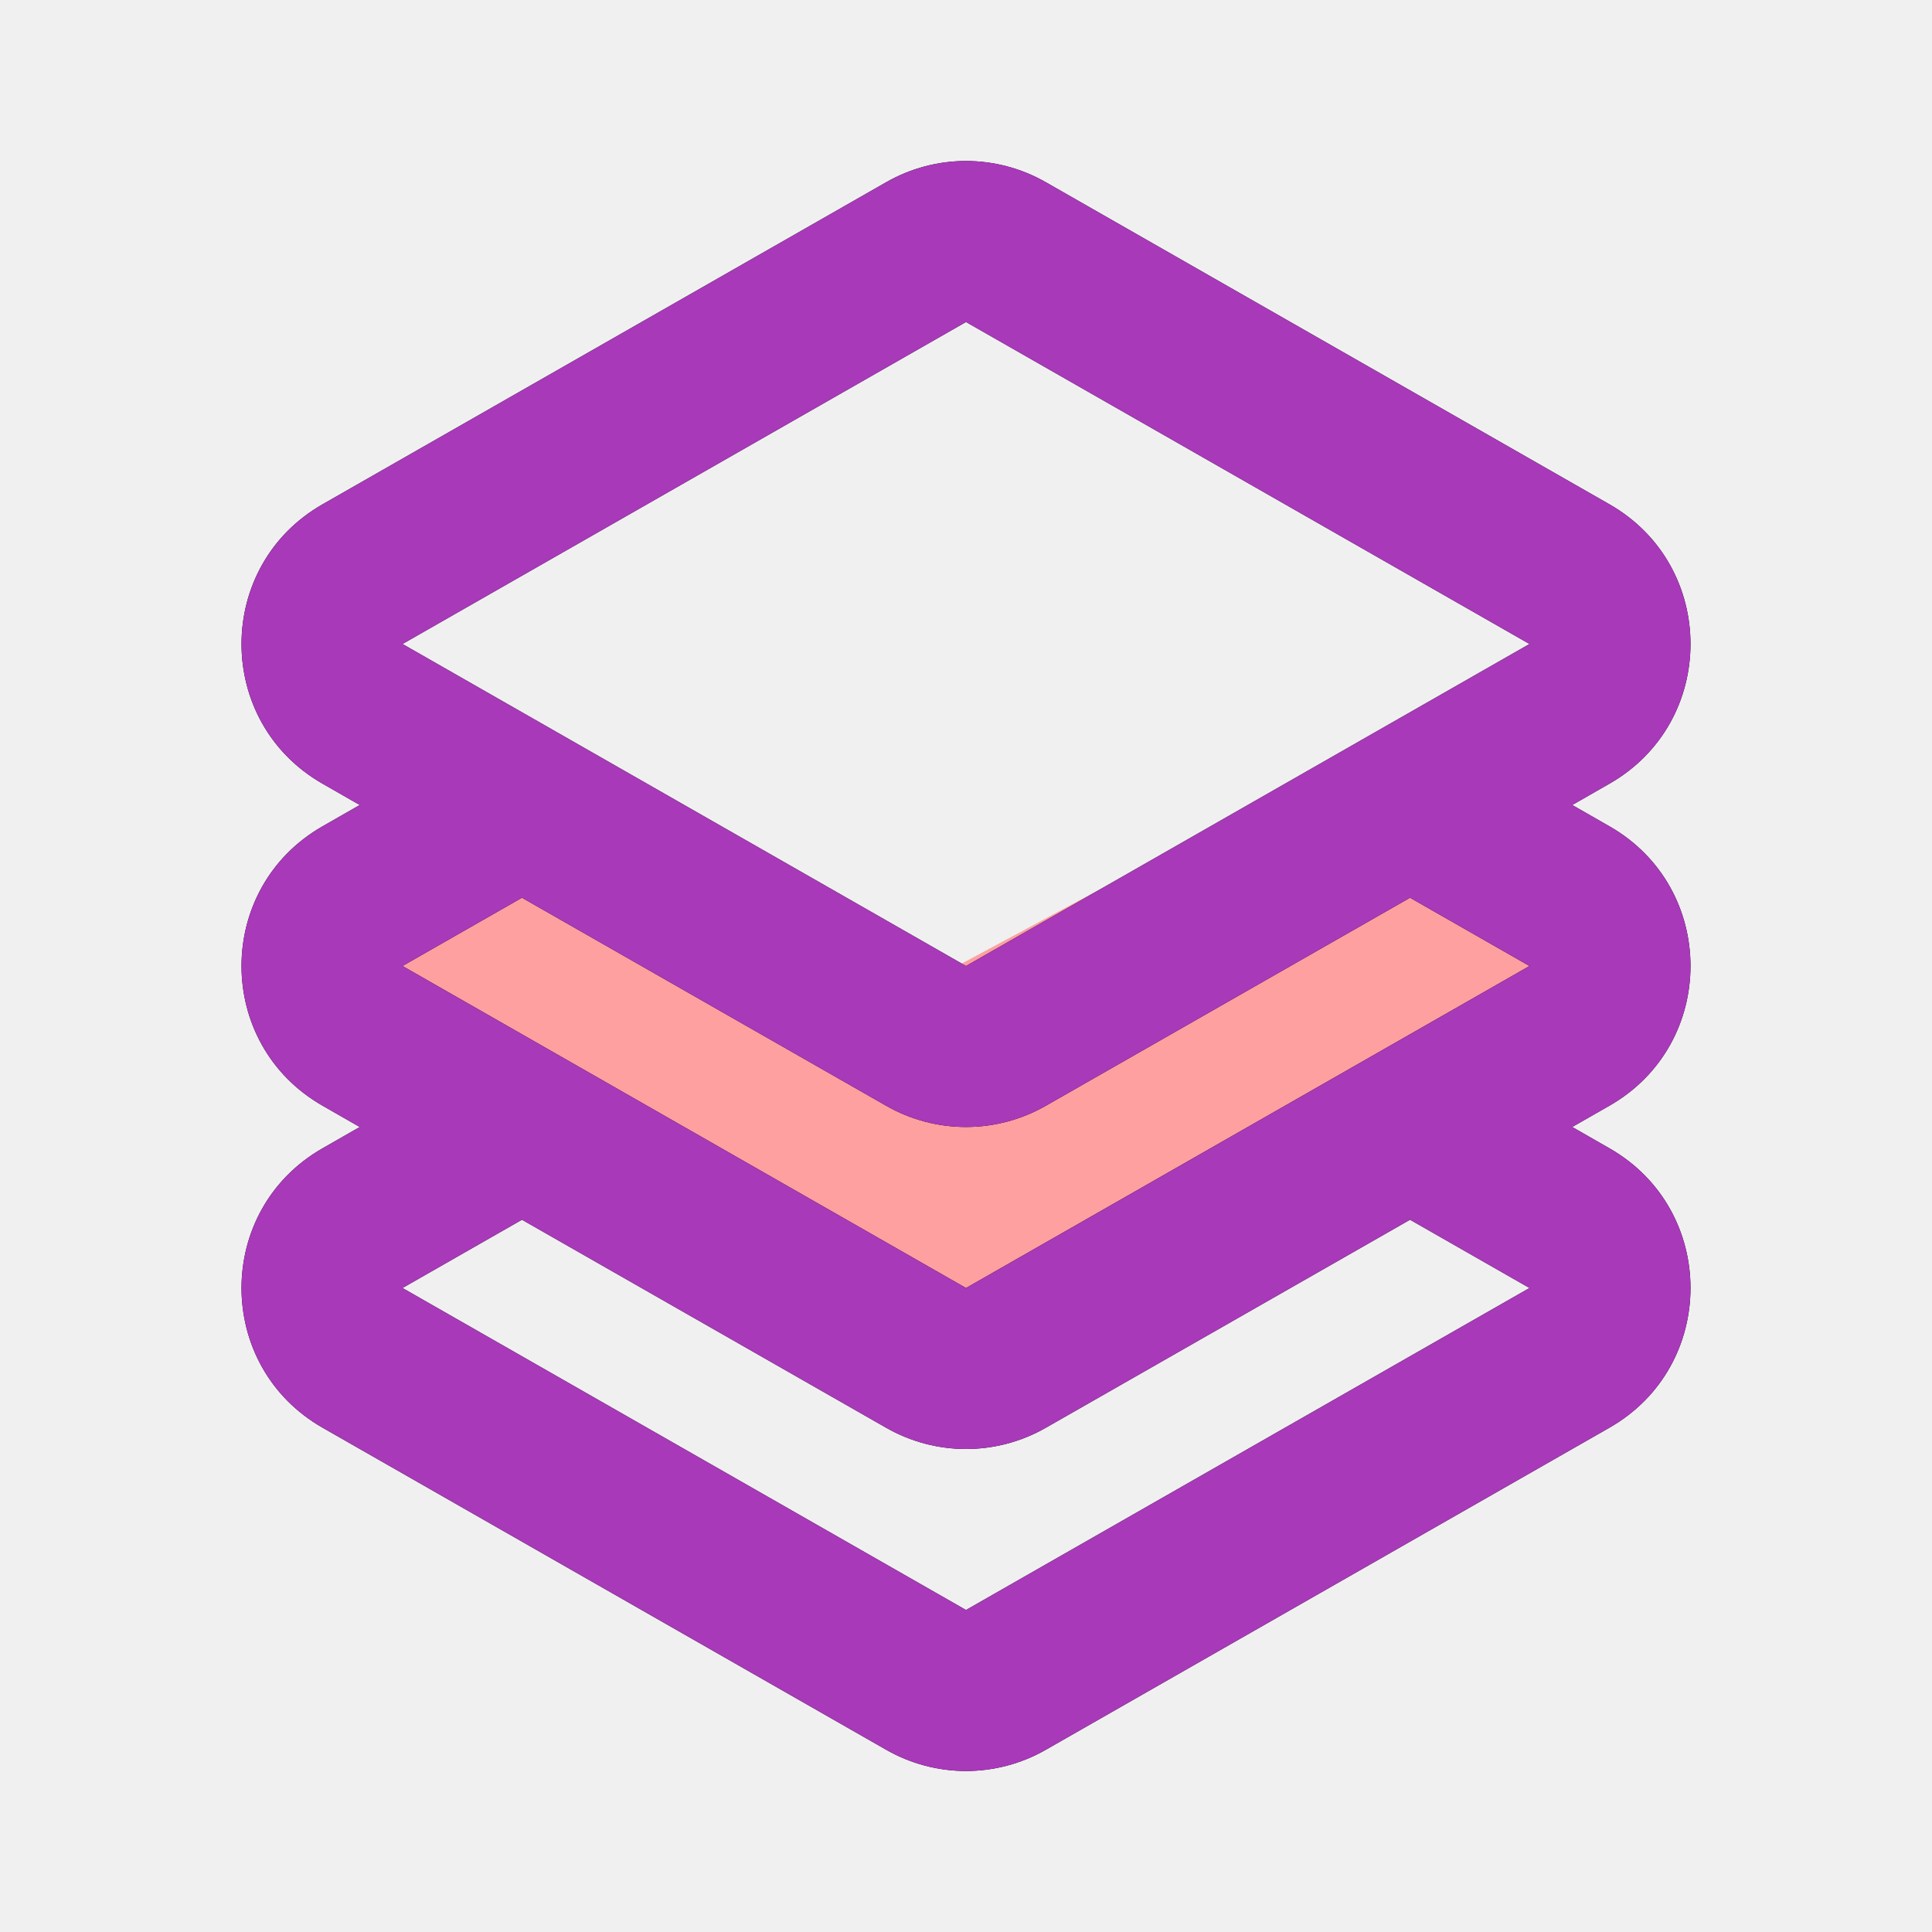
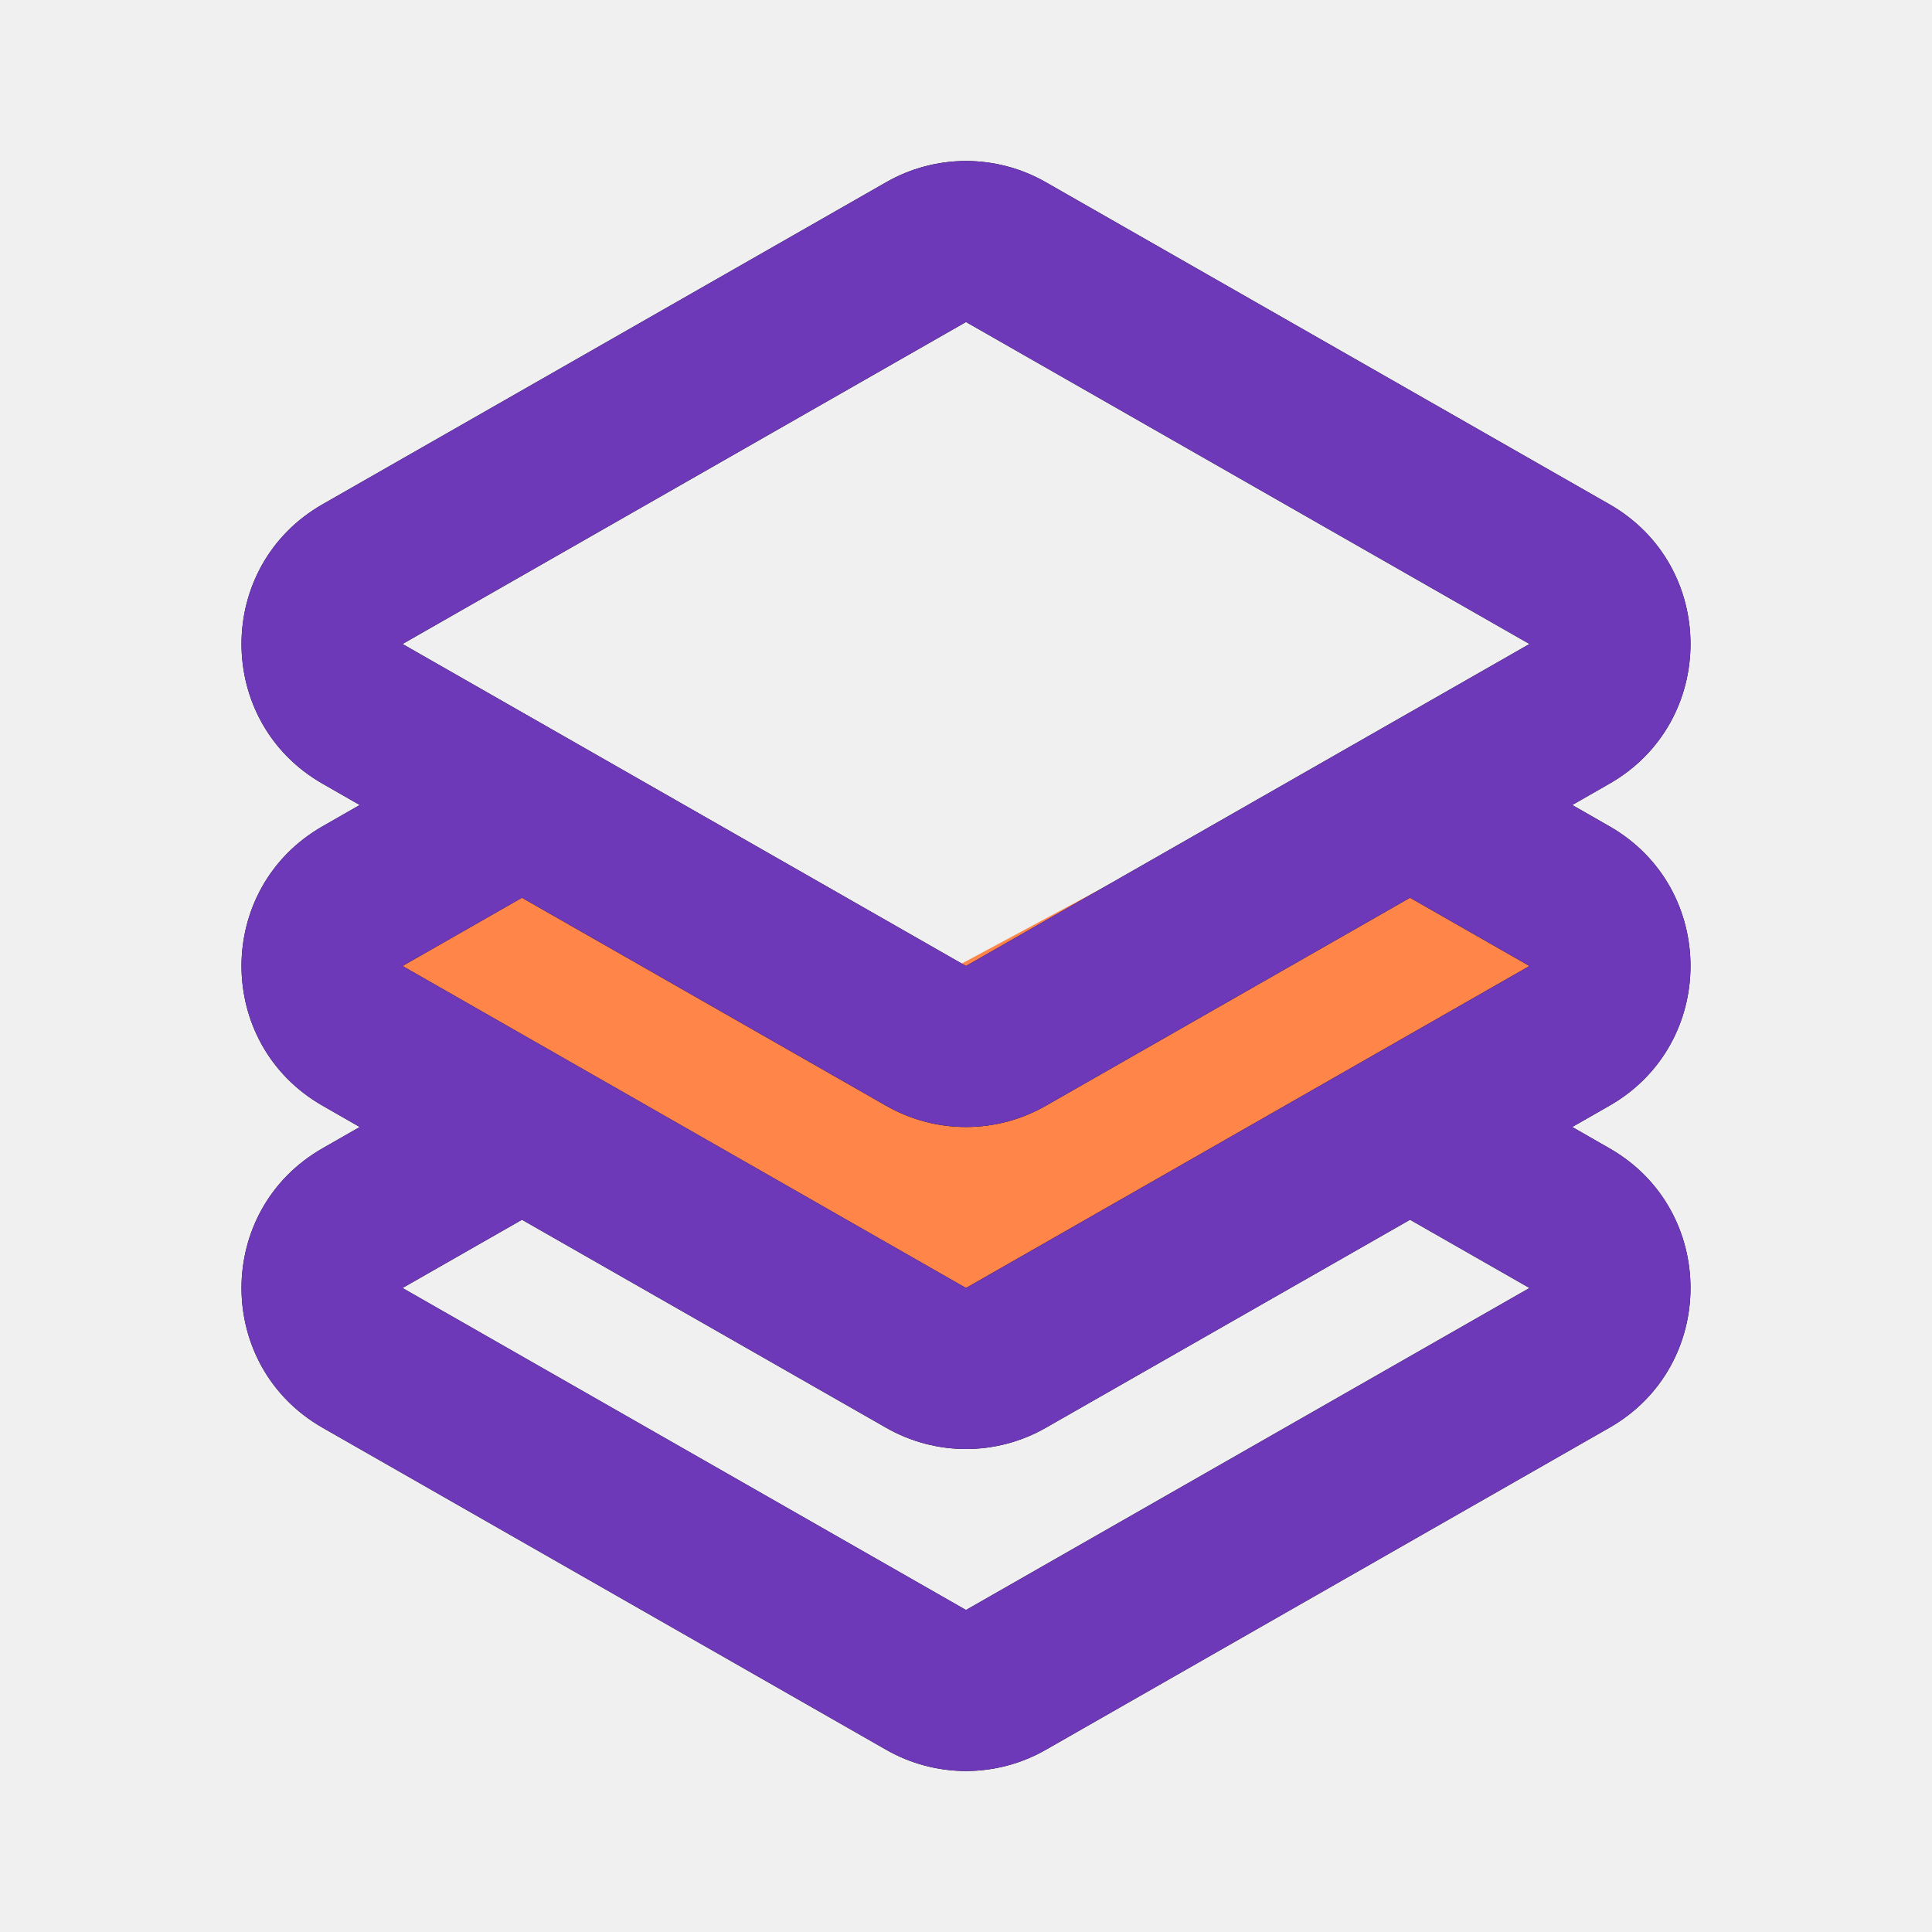
<svg xmlns="http://www.w3.org/2000/svg" xmlns:xlink="http://www.w3.org/1999/xlink" viewBox="0 0 24 24" fill="#000000">
  <g id="SVGRepo_bgCarrier" stroke-width="0" />
  <g id="SVGRepo_tracerCarrier" stroke-linecap="round" stroke-linejoin="round" />
  <g id="SVGRepo_iconCarrier">
    <defs>
      <polygon id="layers-a" points="17.014 3 8.892 7.983 .77 3.314 4.143 .351 8.892 3 13.823 .351" />
      <path id="layers-c" d="M1.469,8 L1.008,7.736 C-0.336,6.969 -0.336,5.031 1.008,4.264 L8.008,0.264 C8.623,-0.088 9.377,-0.088 9.992,0.264 L16.992,4.264 C18.336,5.031 18.336,6.969 16.992,7.736 L16.531,8 L16.992,8.264 C18.336,9.031 18.336,10.969 16.992,11.736 L16.531,12 L16.992,12.264 C18.336,13.031 18.336,14.969 16.992,15.736 L9.992,19.736 C9.377,20.088 8.623,20.088 8.008,19.736 L1.008,15.736 C-0.336,14.969 -0.336,13.031 1.008,12.264 L1.469,12 L1.008,11.736 C-0.336,10.969 -0.336,9.031 1.008,8.264 L1.469,8 Z M14.516,9.152 L9.992,11.736 C9.377,12.088 8.623,12.088 8.008,11.736 L3.484,9.152 L2,10 L9,14 L16,10 L14.516,9.152 Z M3.484,13.152 L2,14 L9,18 L16,14 L14.516,13.152 L9.992,15.736 C9.377,16.088 8.623,16.088 8.008,15.736 L3.484,13.152 Z M9,2 L2,6 L9,10 L16,6 L9,2 Z" />
    </defs>
    <g fill="none" fill-rule="evenodd" transform="translate(3 2)">
      <g transform="translate(0 7)">
        <mask id="layers-b" fill="#ffffff">
          <use xlink:href="#layers-a" />
        </mask>
        <use fill="#D8D8D8" xlink:href="#layers-a" />
-         <g fill="#FFA0A0" mask="url(#layers-b)">
+         <g fill="#ff8548ff" mask="url(#layers-b)">
          <rect width="24" height="24" transform="translate(-3 -9)" />
        </g>
      </g>
      <mask id="layers-d" fill="#ffffff">
        <use xlink:href="#layers-c" />
      </mask>
      <use fill="#000000" fill-rule="nonzero" xlink:href="#layers-c" />
-       <g fill="#a839b9" mask="url(#layers-d)">
+       <g fill="#6e39b9" mask="url(#layers-d)">
        <rect width="24" height="24" transform="translate(-3 -2)" />
      </g>
    </g>
  </g>
</svg>
